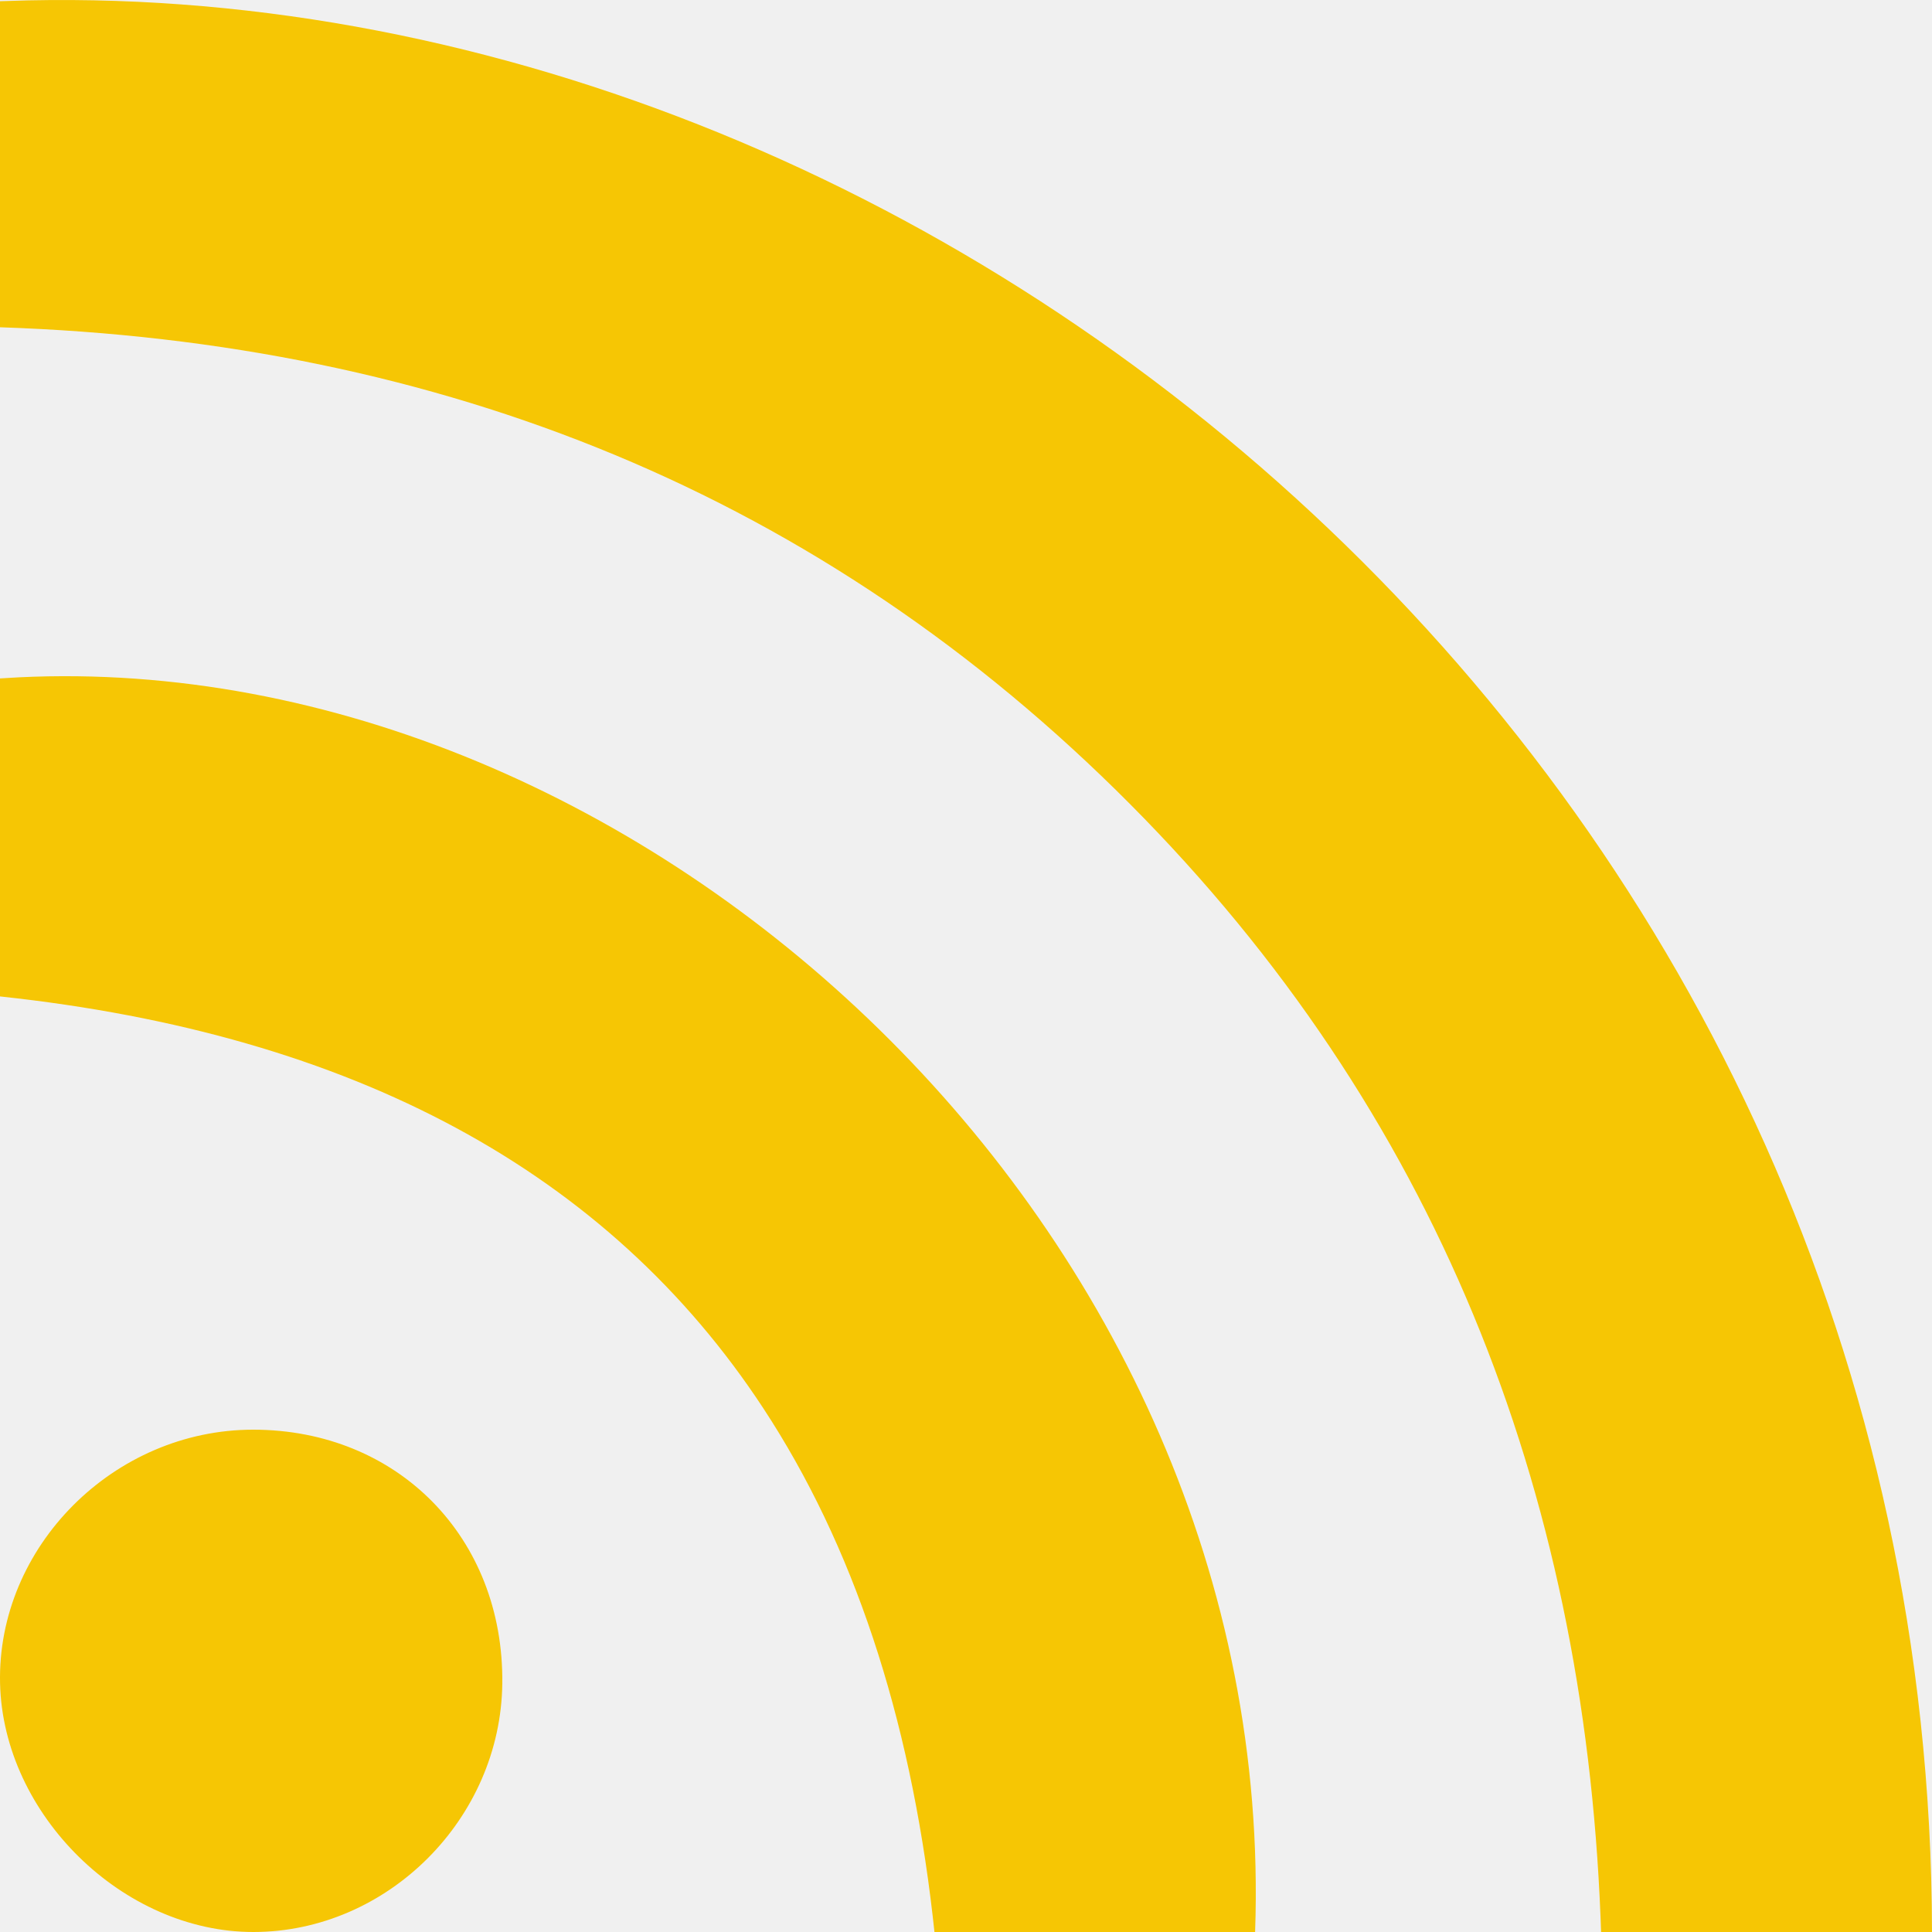
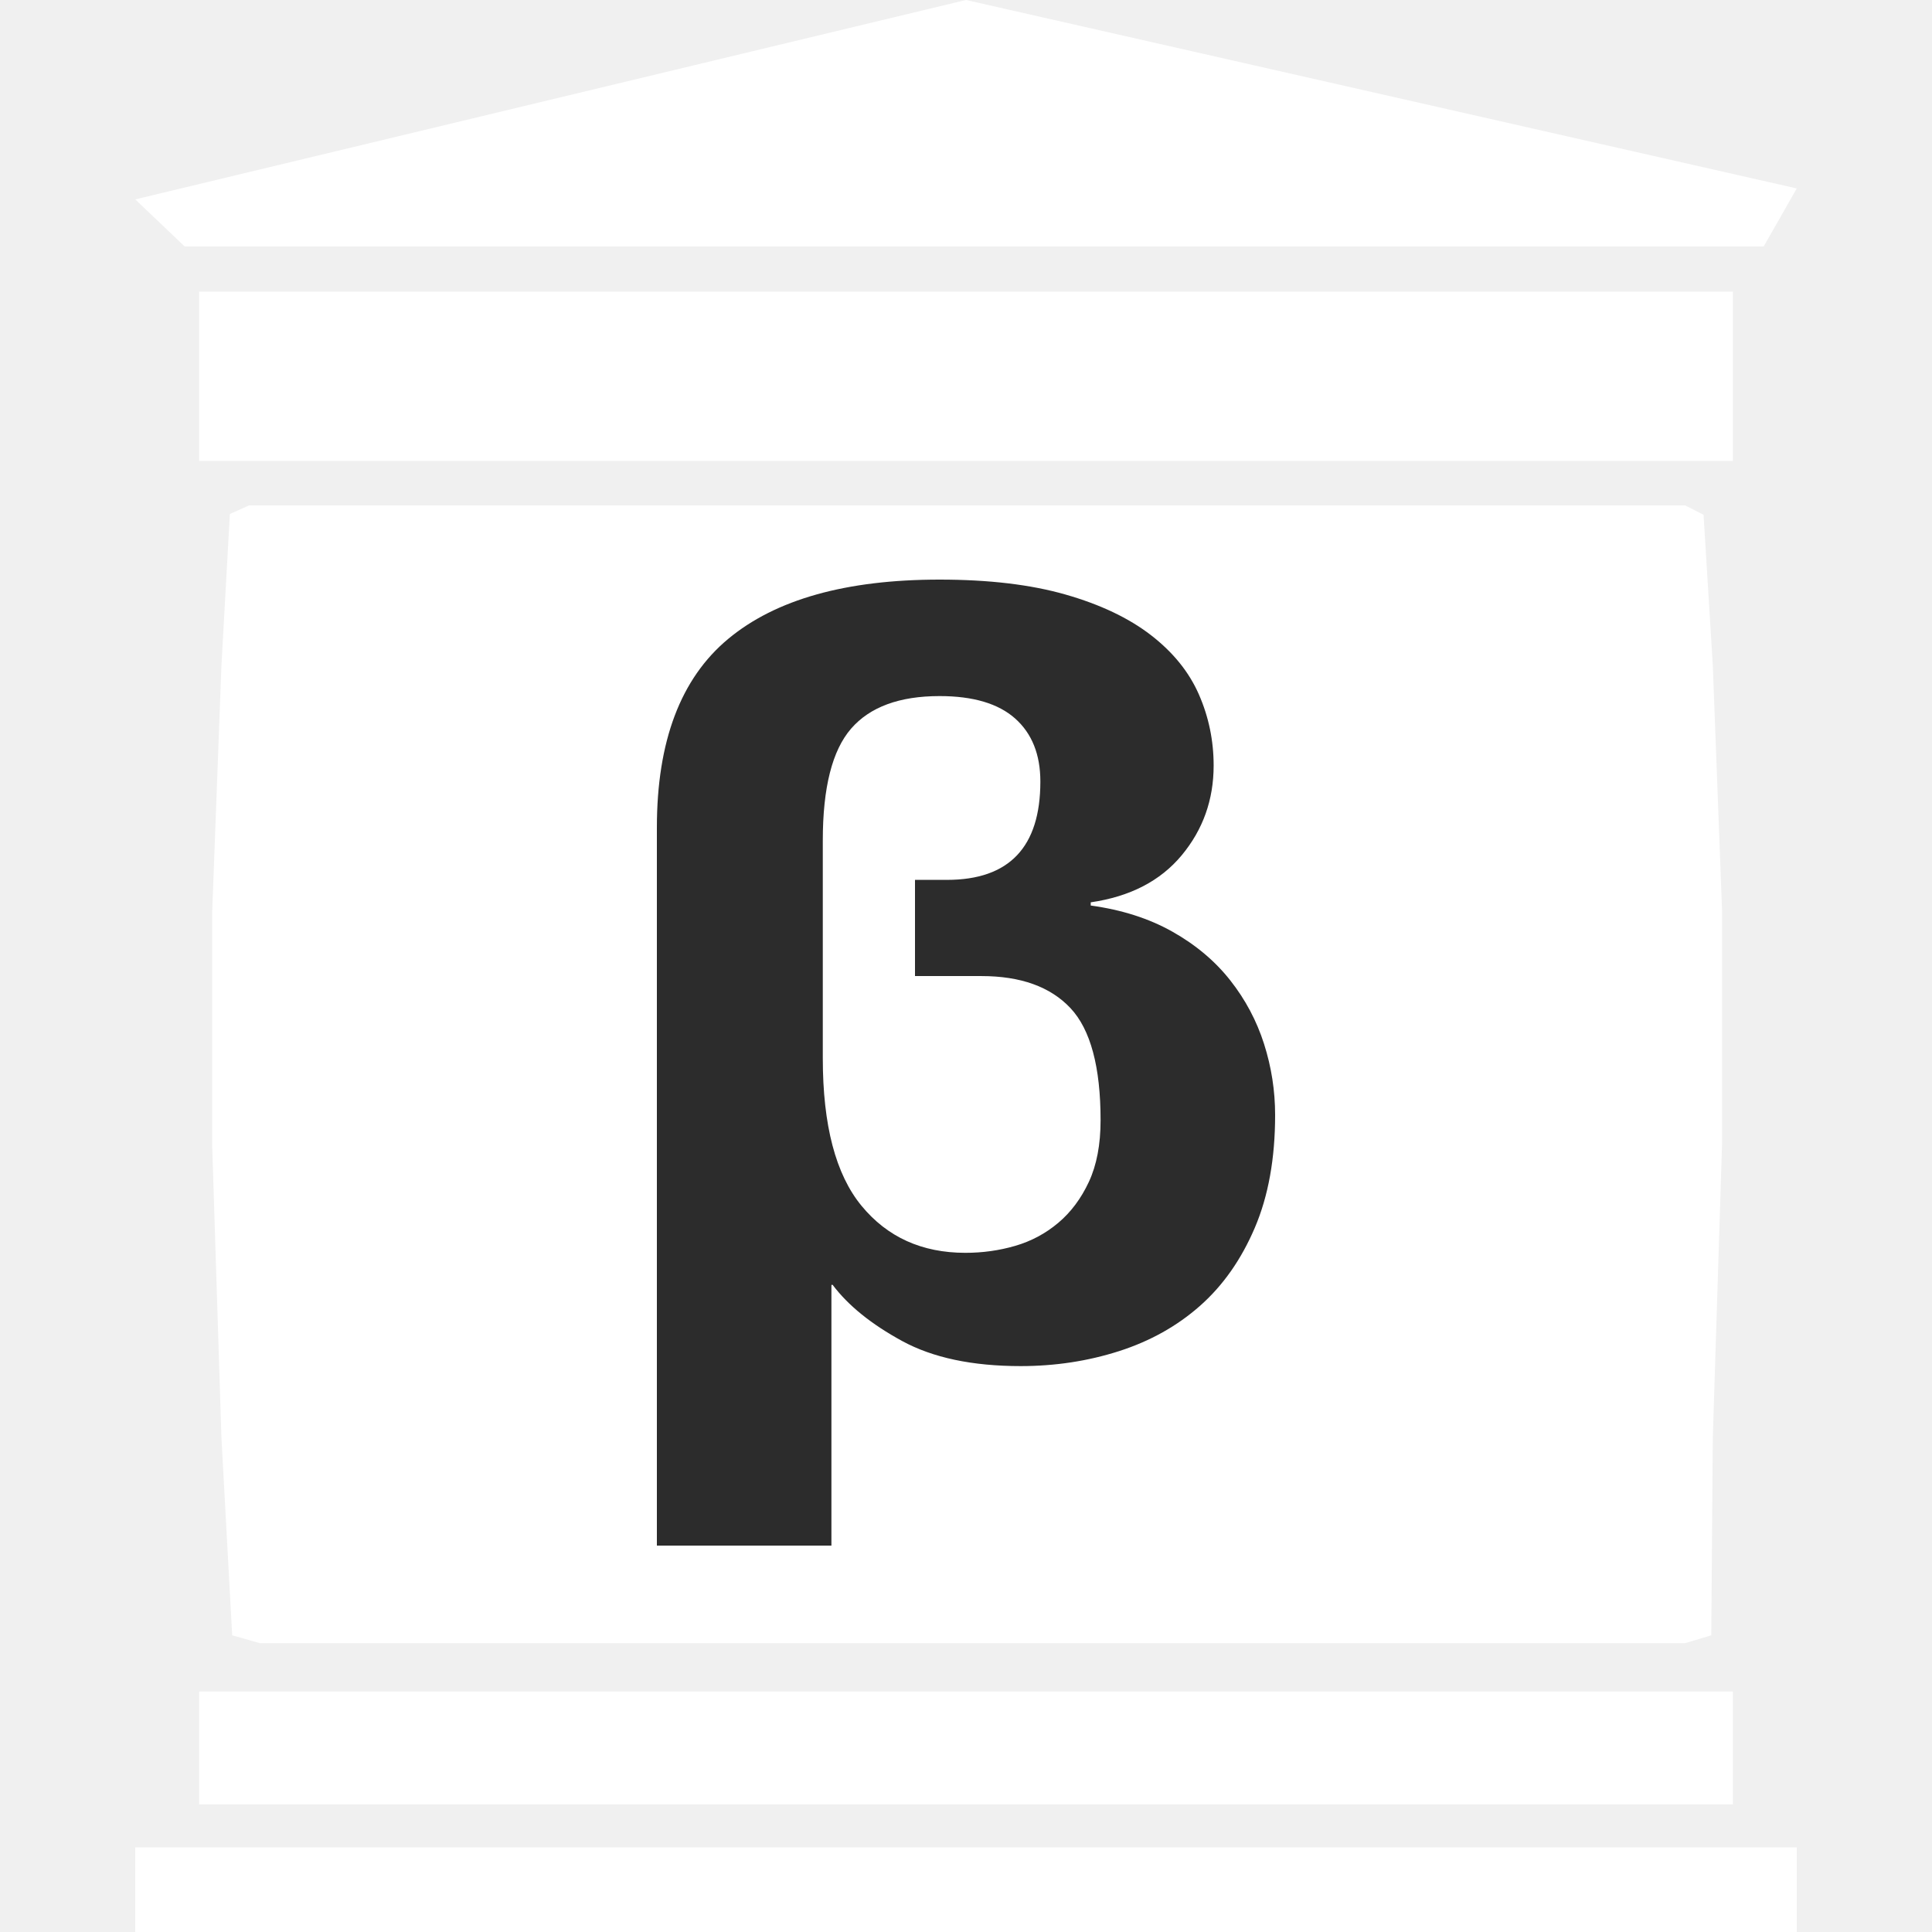
- <svg xmlns="http://www.w3.org/2000/svg" height="20" width="20" viewBox="0 0 100 100" fill="#F6C604">
-   <path d="m100 100c-.079-59.265-50.271-101.009-98.538-99.981l-1.462.044v16.876c22.847.768 42.529 8.627 58.5 24.689 15.769 15.855 23.46 35.368 24.344 57.622l.027.751zm-35.036 0c1.274-36.411-31.814-66.508-63.99-64.942l-.975.057v16.46c18.323 1.961 31.481 9.094 39.502 21.305 4.65 7.078 7.575 15.865 8.779 26.331l.087.788zm-51.843-0c6.941-.006 12.805-5.866 12.878-12.877.081-7.534-5.408-13.12-12.892-13.123-7.217-.002-13.267 6.065-13.104 13.134.163 6.791 6.359 12.872 13.118 12.866z" fill-rule="evenodd" />
+ <svg xmlns="http://www.w3.org/2000/svg" viewBox="0 0 100 100">
+   <g fill="none" fill-rule="evenodd">
+     <path d="m7 10.321 43-10.321 43 9.754-1.711 3h-81.733m.751 2.343h79.385v8.761h-79.385zm0 72.454h79.385v5.84h-79.385zm82.692 8.068v4.381h-86l.001-4.381zm-80.106-69.46h74.329l.954.487.478 7.787.478 12.653v12.169l-.478 15.169-.079 10.219-1.352.407h-73.773l-1.432-.407-.556-10.219-.478-15.088v-12.168l.478-12.735.436-7.829z" fill="#fff" />
+     <path d="m34 42.832c0-4.462 1.23-7.716 3.69-9.762 2.46-2.046 6.107-3.07 10.942-3.07 2.545 0 4.718.258 6.521.774s3.276 1.217 4.421 2.102c1.145.885 1.972 1.908 2.481 3.07.509 1.162.763 2.388.763 3.678 0 1.77-.551 3.319-1.654 4.646-1.103 1.327-2.672 2.139-4.708 2.434v.166c1.612.221 3.022.673 4.231 1.355 1.209.682 2.205 1.521 2.99 2.517.785.996 1.368 2.093 1.75 3.291.382 1.198.573 2.424.573 3.678 0 2.249-.35 4.194-1.05 5.835-.7 1.641-1.643 2.987-2.831 4.038s-2.587 1.834-4.199 2.351c-1.612.516-3.308.774-5.089.774-2.502 0-4.549-.433-6.139-1.3-1.59-.867-2.789-1.834-3.594-2.904h-.064v13.496h-9.034zm13.36 7.688v-4.978h1.654c3.223 0 4.835-1.696 4.835-5.088 0-1.401-.435-2.489-1.304-3.263s-2.174-1.162-3.913-1.162c-2.078 0-3.605.562-4.581 1.687-.975 1.125-1.463 3.051-1.463 5.78v11.283c0 3.466.668 6.01 2.004 7.633s3.128 2.434 5.376 2.434c.891 0 1.75-.12 2.577-.36s1.569-.636 2.227-1.189c.657-.553 1.188-1.263 1.59-2.129.403-.867.604-1.927.604-3.18 0-2.765-.52-4.701-1.559-5.808-1.039-1.106-2.577-1.659-4.612-1.659z" fill="#2c2c2c" fill-rule="nonzero" />
+   </g>
</svg>
